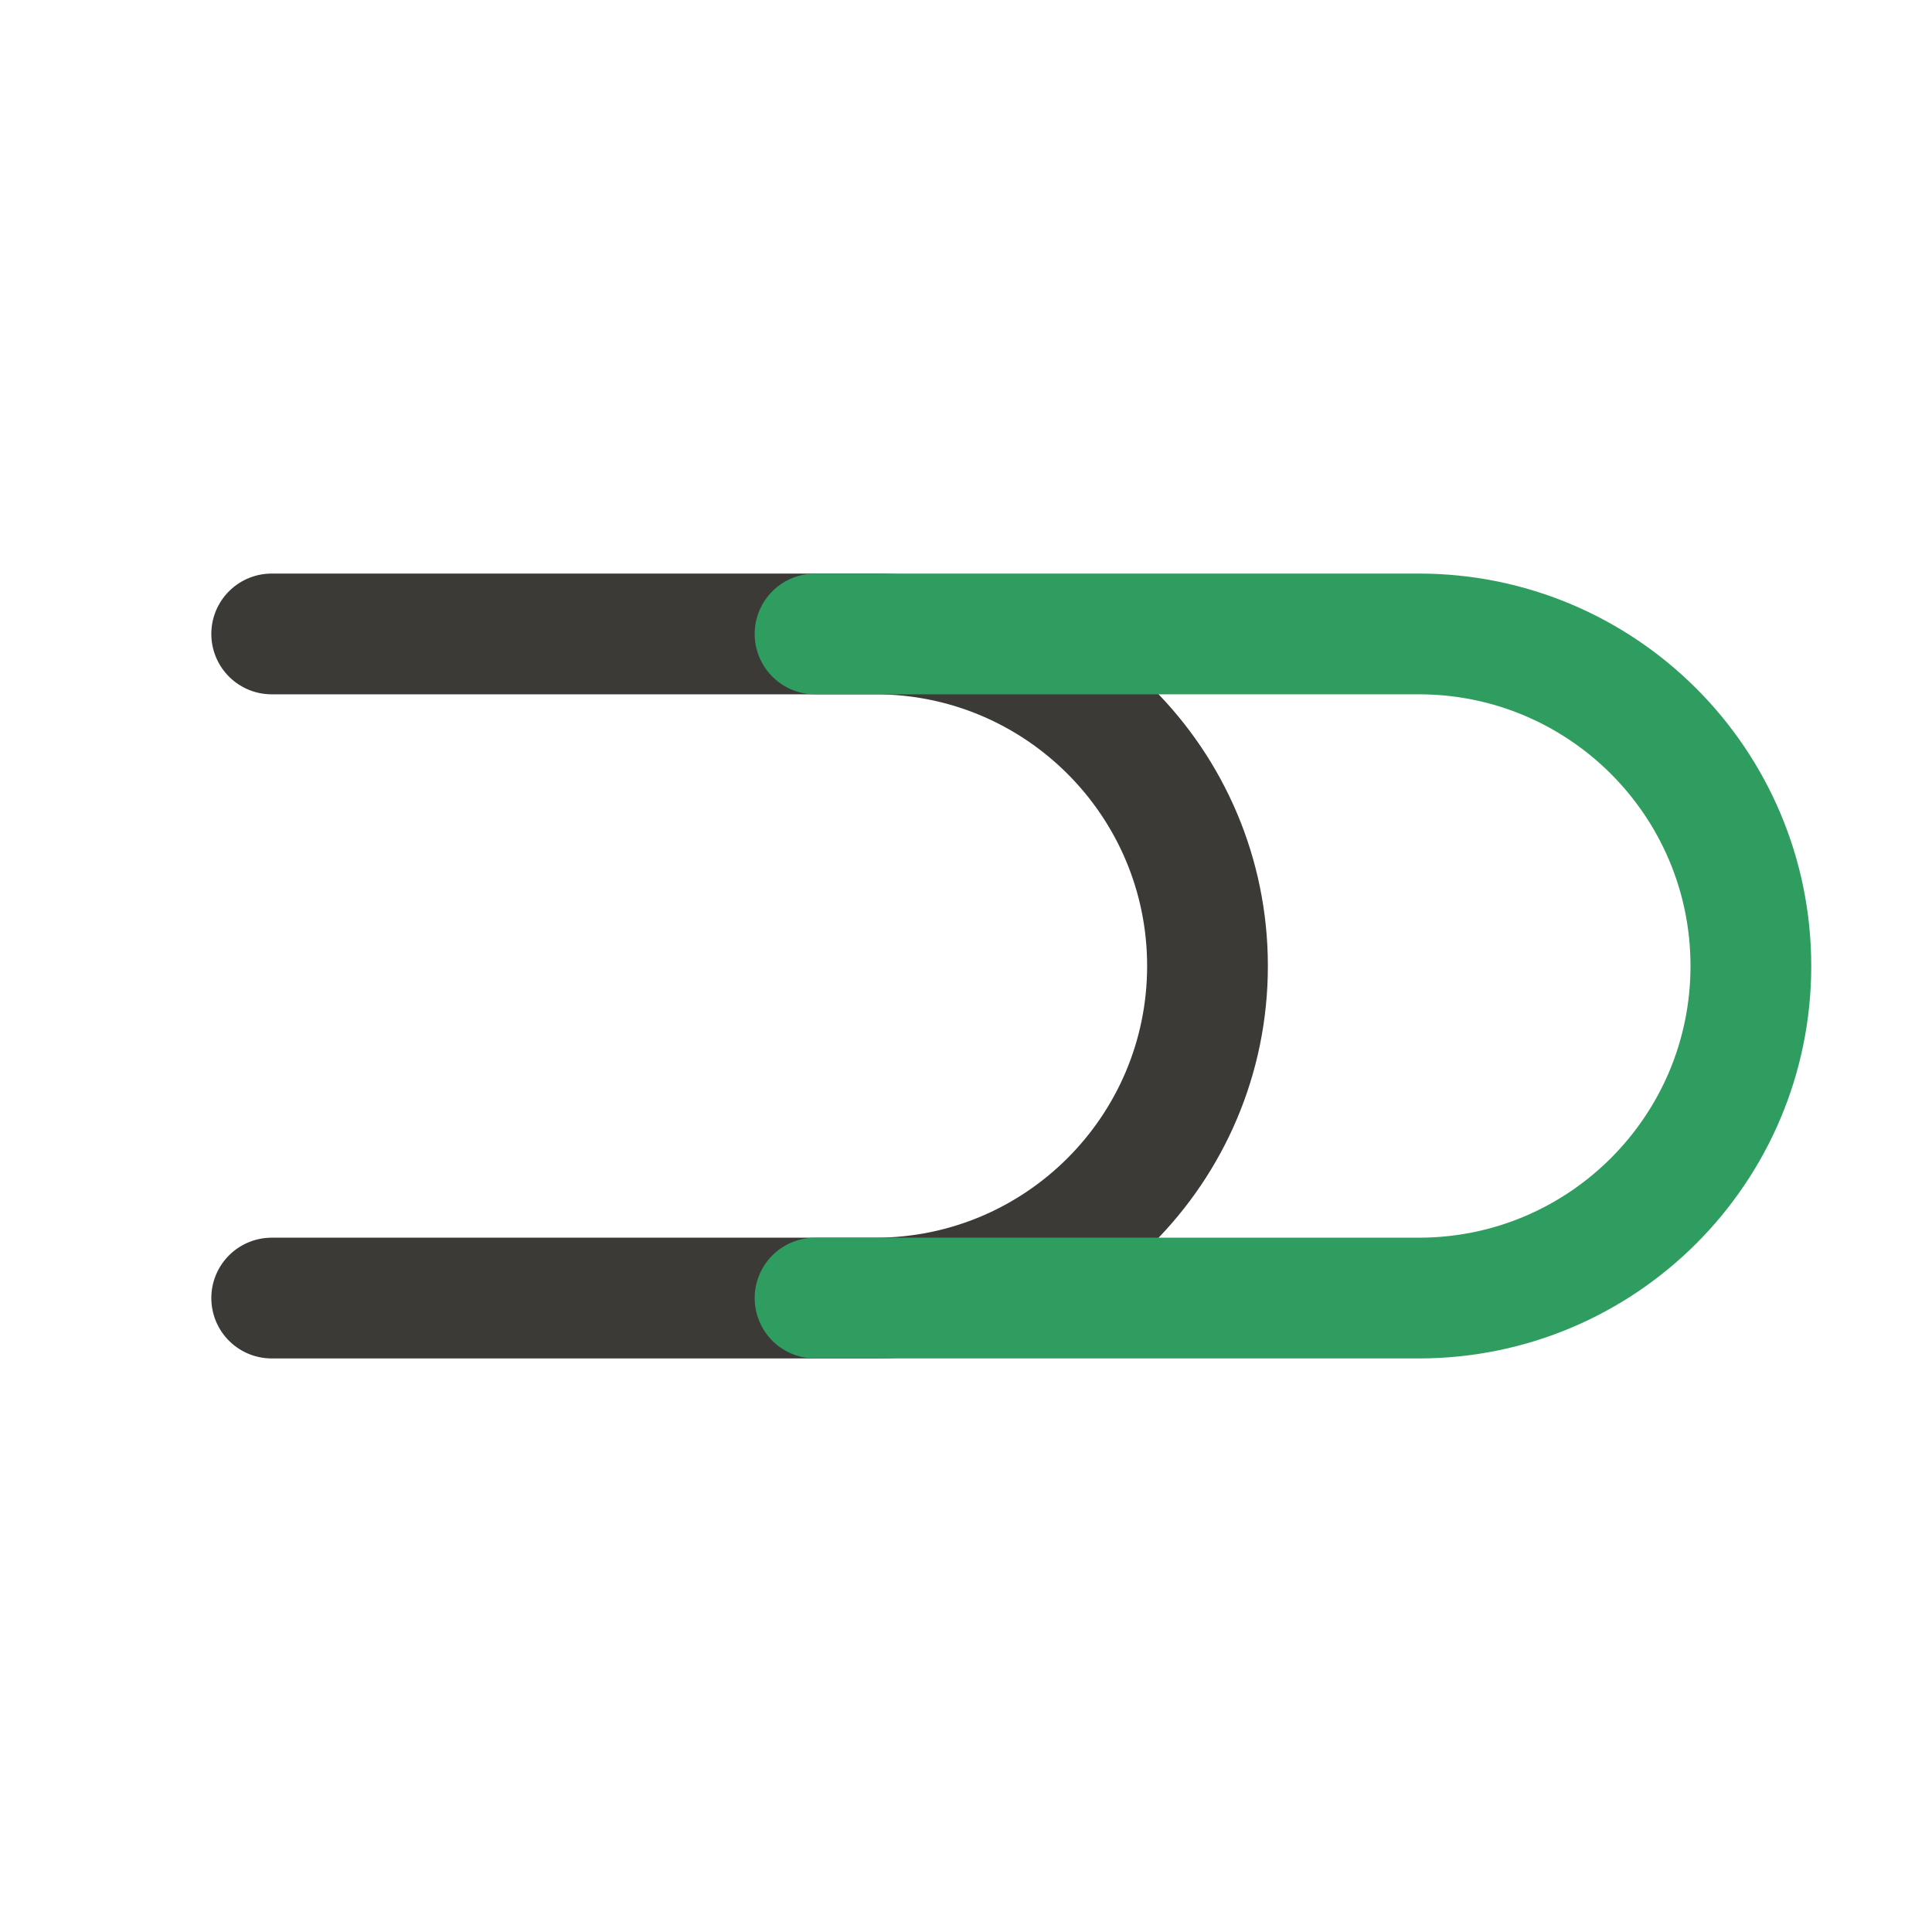
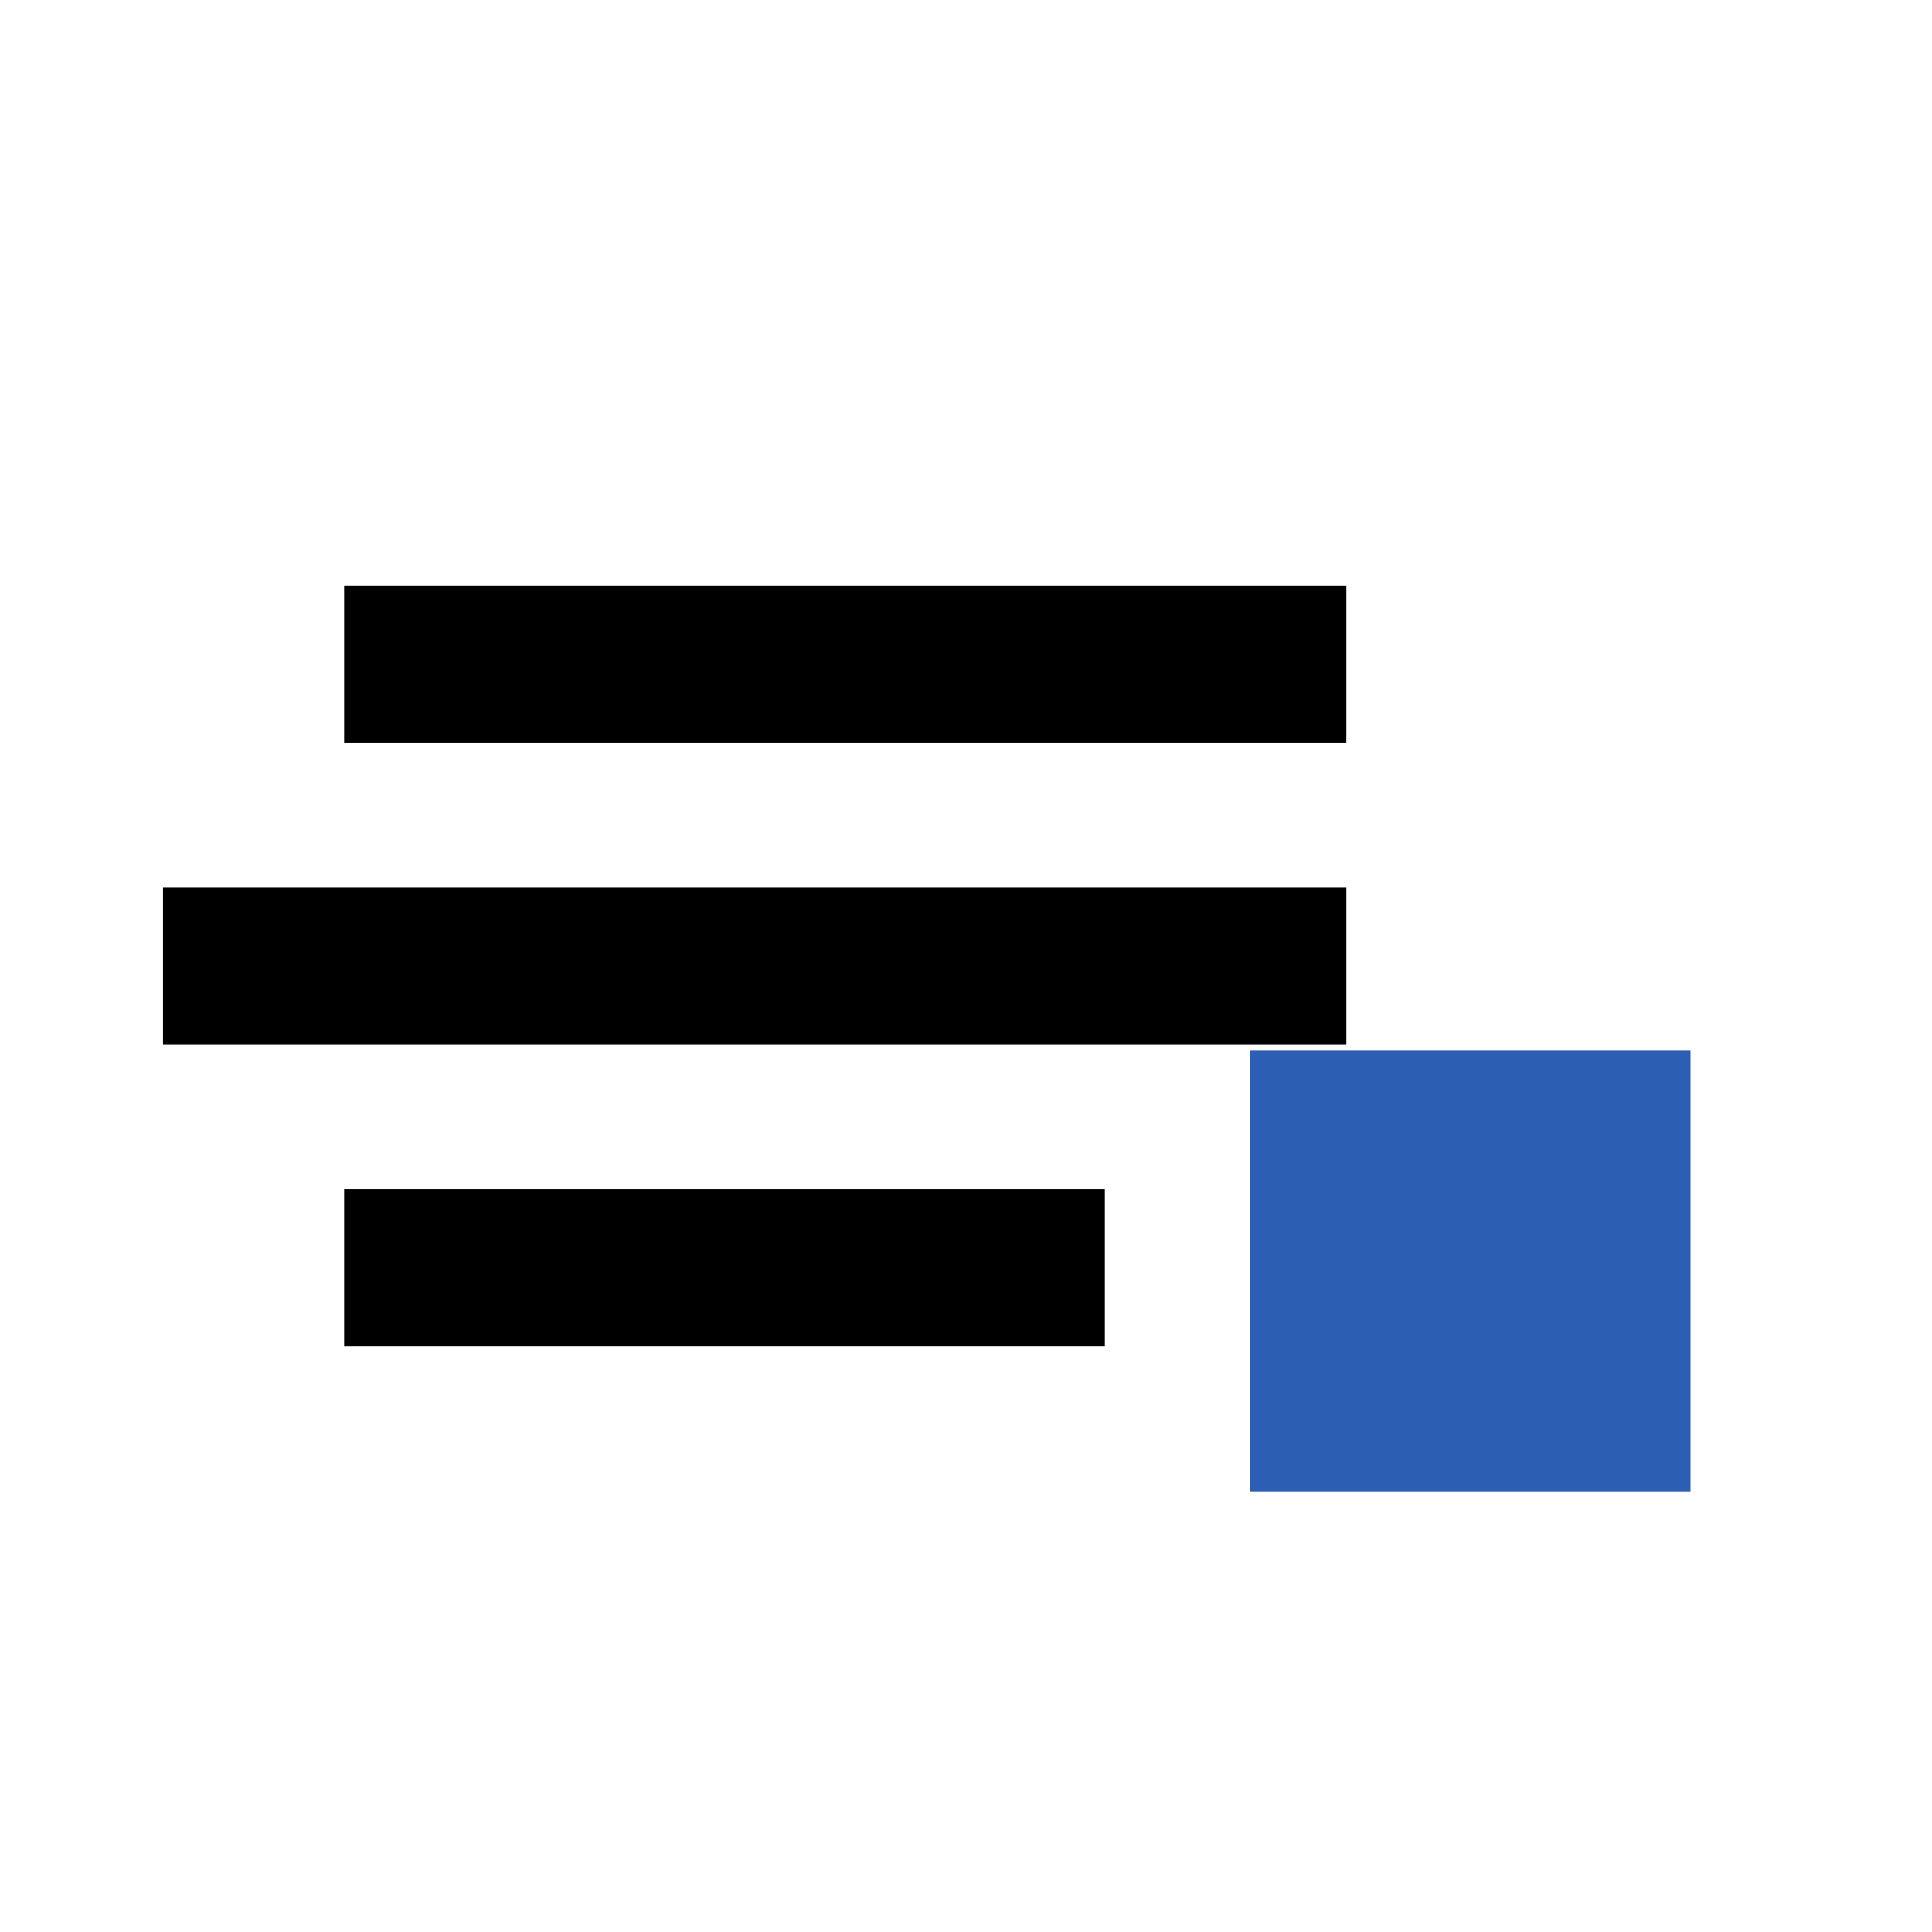
- <svg xmlns="http://www.w3.org/2000/svg" viewBox="0 0 64 64" fill="none">
-   <path d="M9 21 H29 a11 11 0 0 1 0 22 H9" stroke="#3C3A37" stroke-width="4" stroke-linecap="round" />
-   <path d="M27 21 H47 a11 11 0 0 1 0 22 H27" stroke="#2F9D60" stroke-width="4" stroke-linecap="round" />
+ <svg xmlns="http://www.w3.org/2000/svg" viewBox="0 0 32 32" width="32" height="32">
+   <g fill="none" stroke-linecap="square">
+     <path d="M7 11 H21" stroke="currentColor" stroke-width="2.6" />
+     <path d="M4 16 H21" stroke="currentColor" stroke-width="2.6" />
+     <path d="M7 21 H17" stroke="currentColor" stroke-width="2.6" />
+     <rect x="20.7" y="17.4" width="7.3" height="7.3" fill="#2c5fb3" stroke="none" />
+   </g>
</svg>
